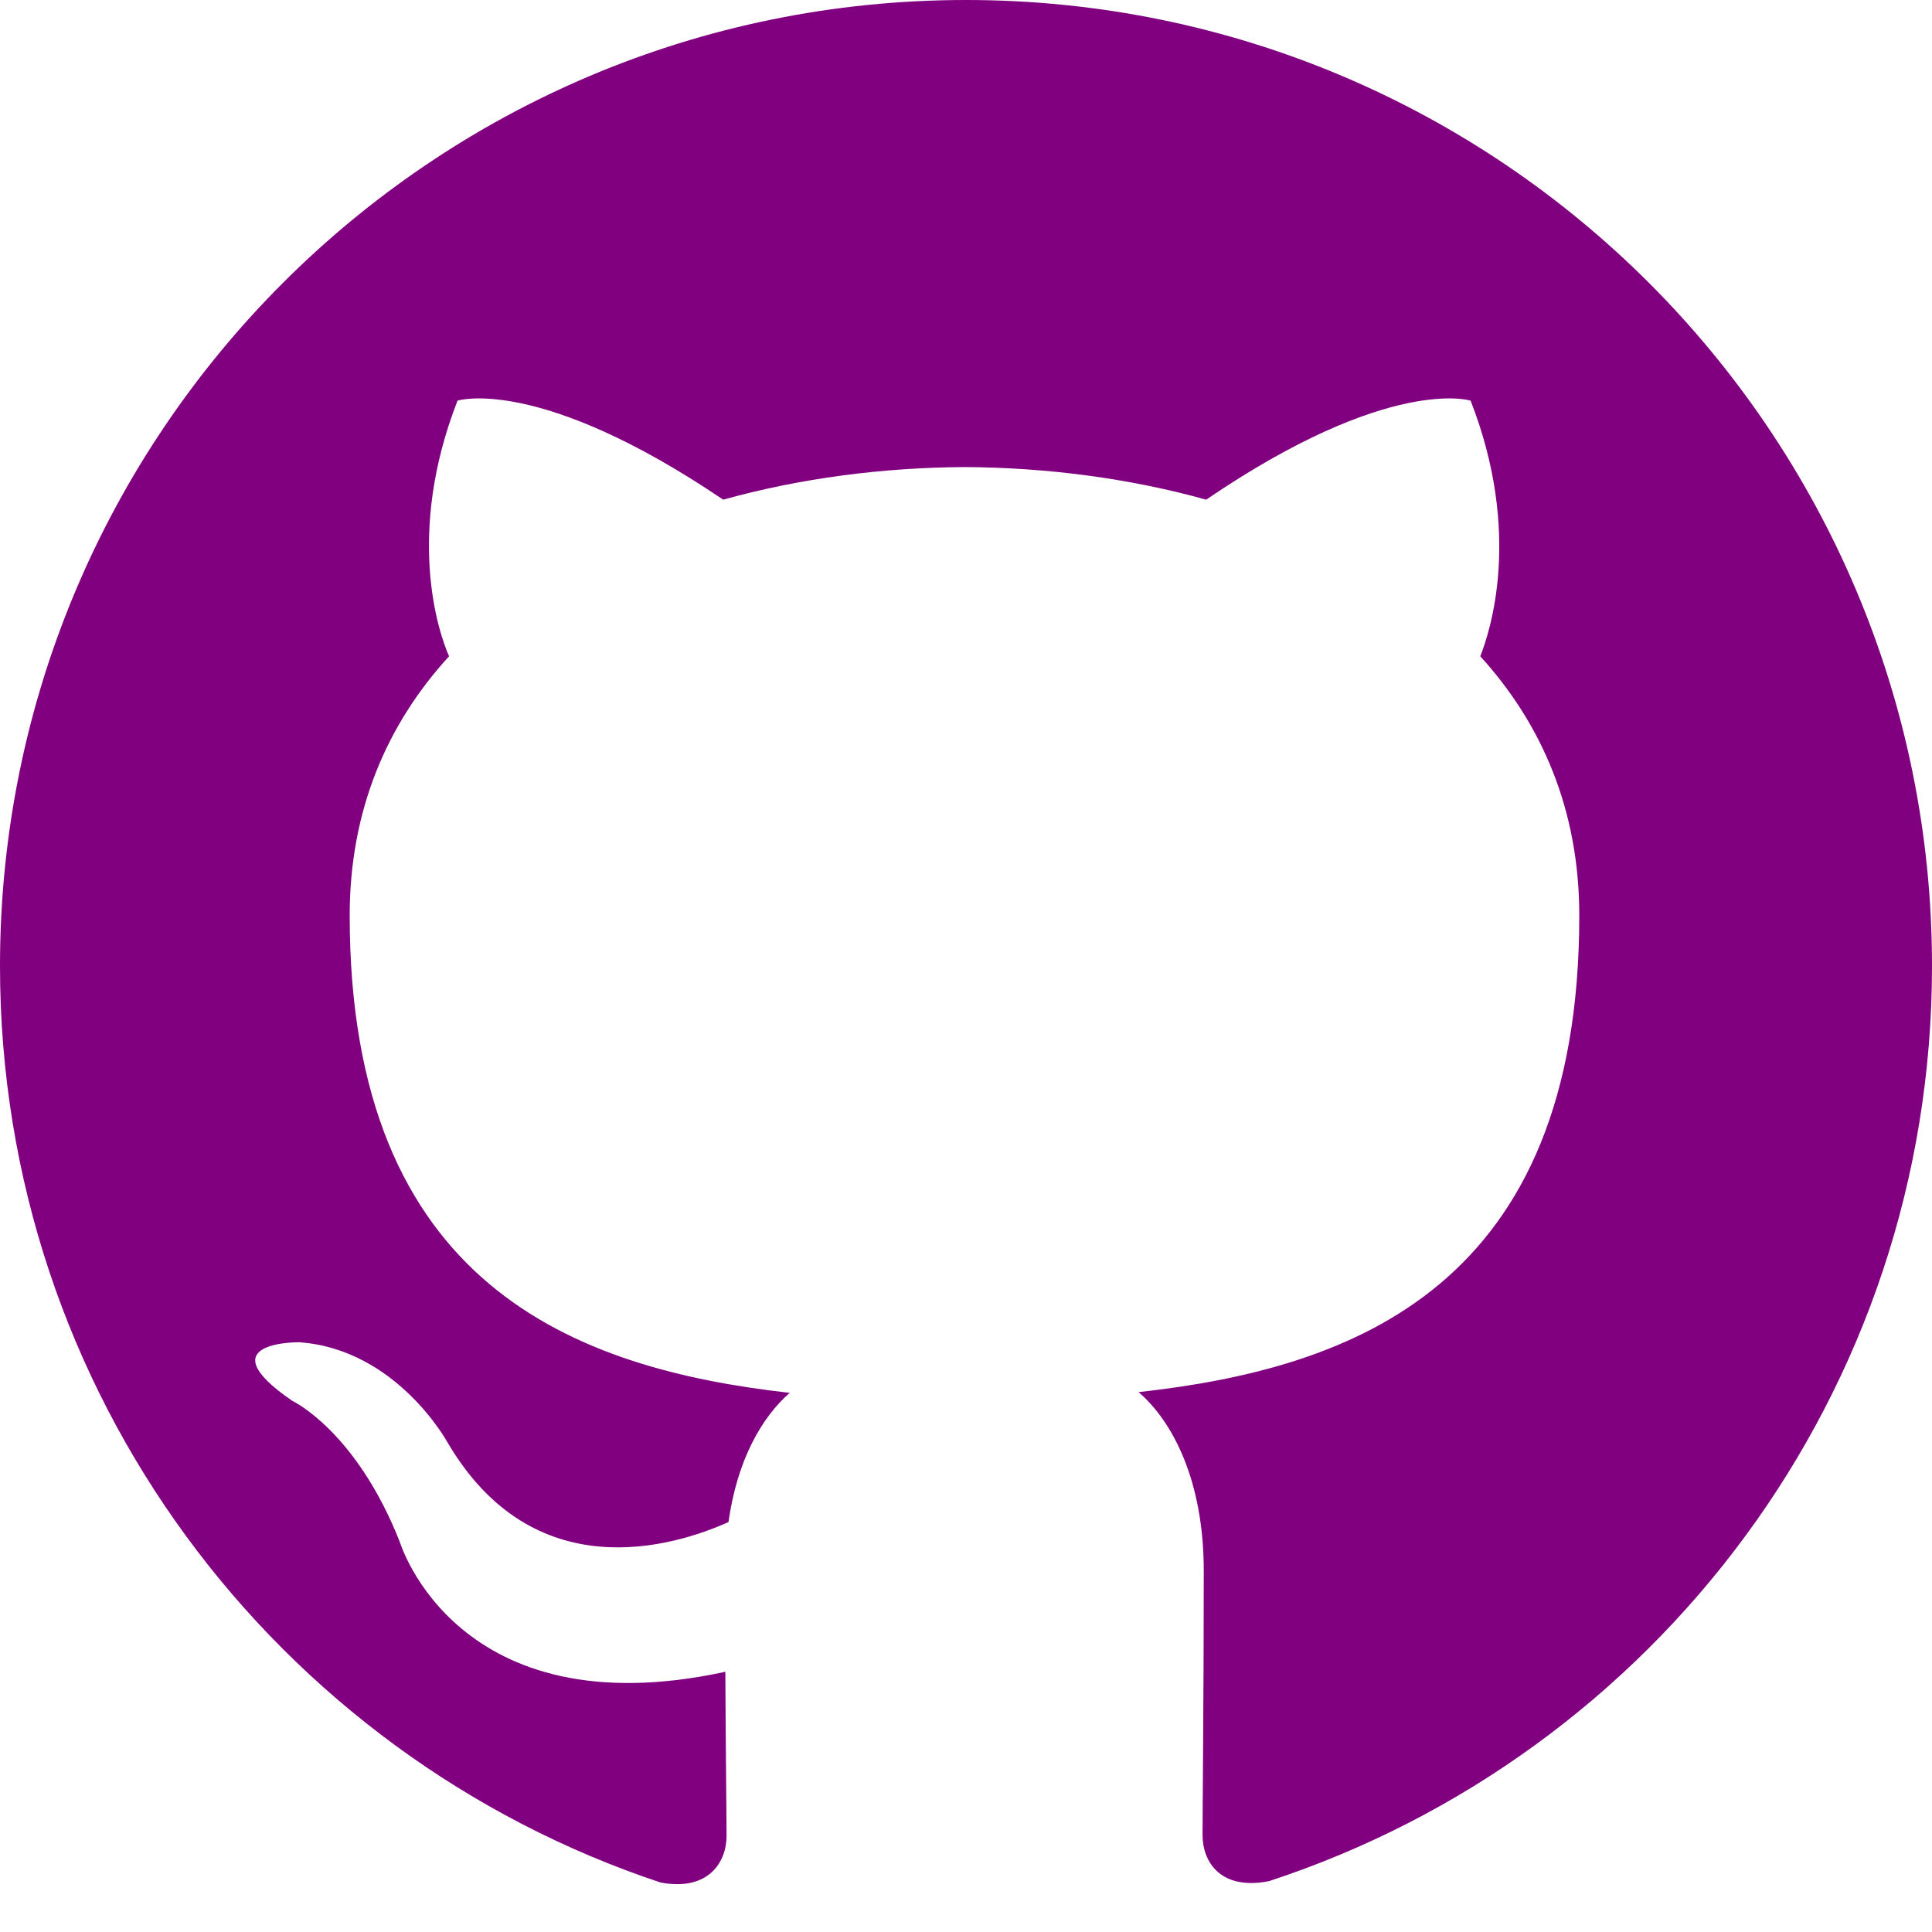
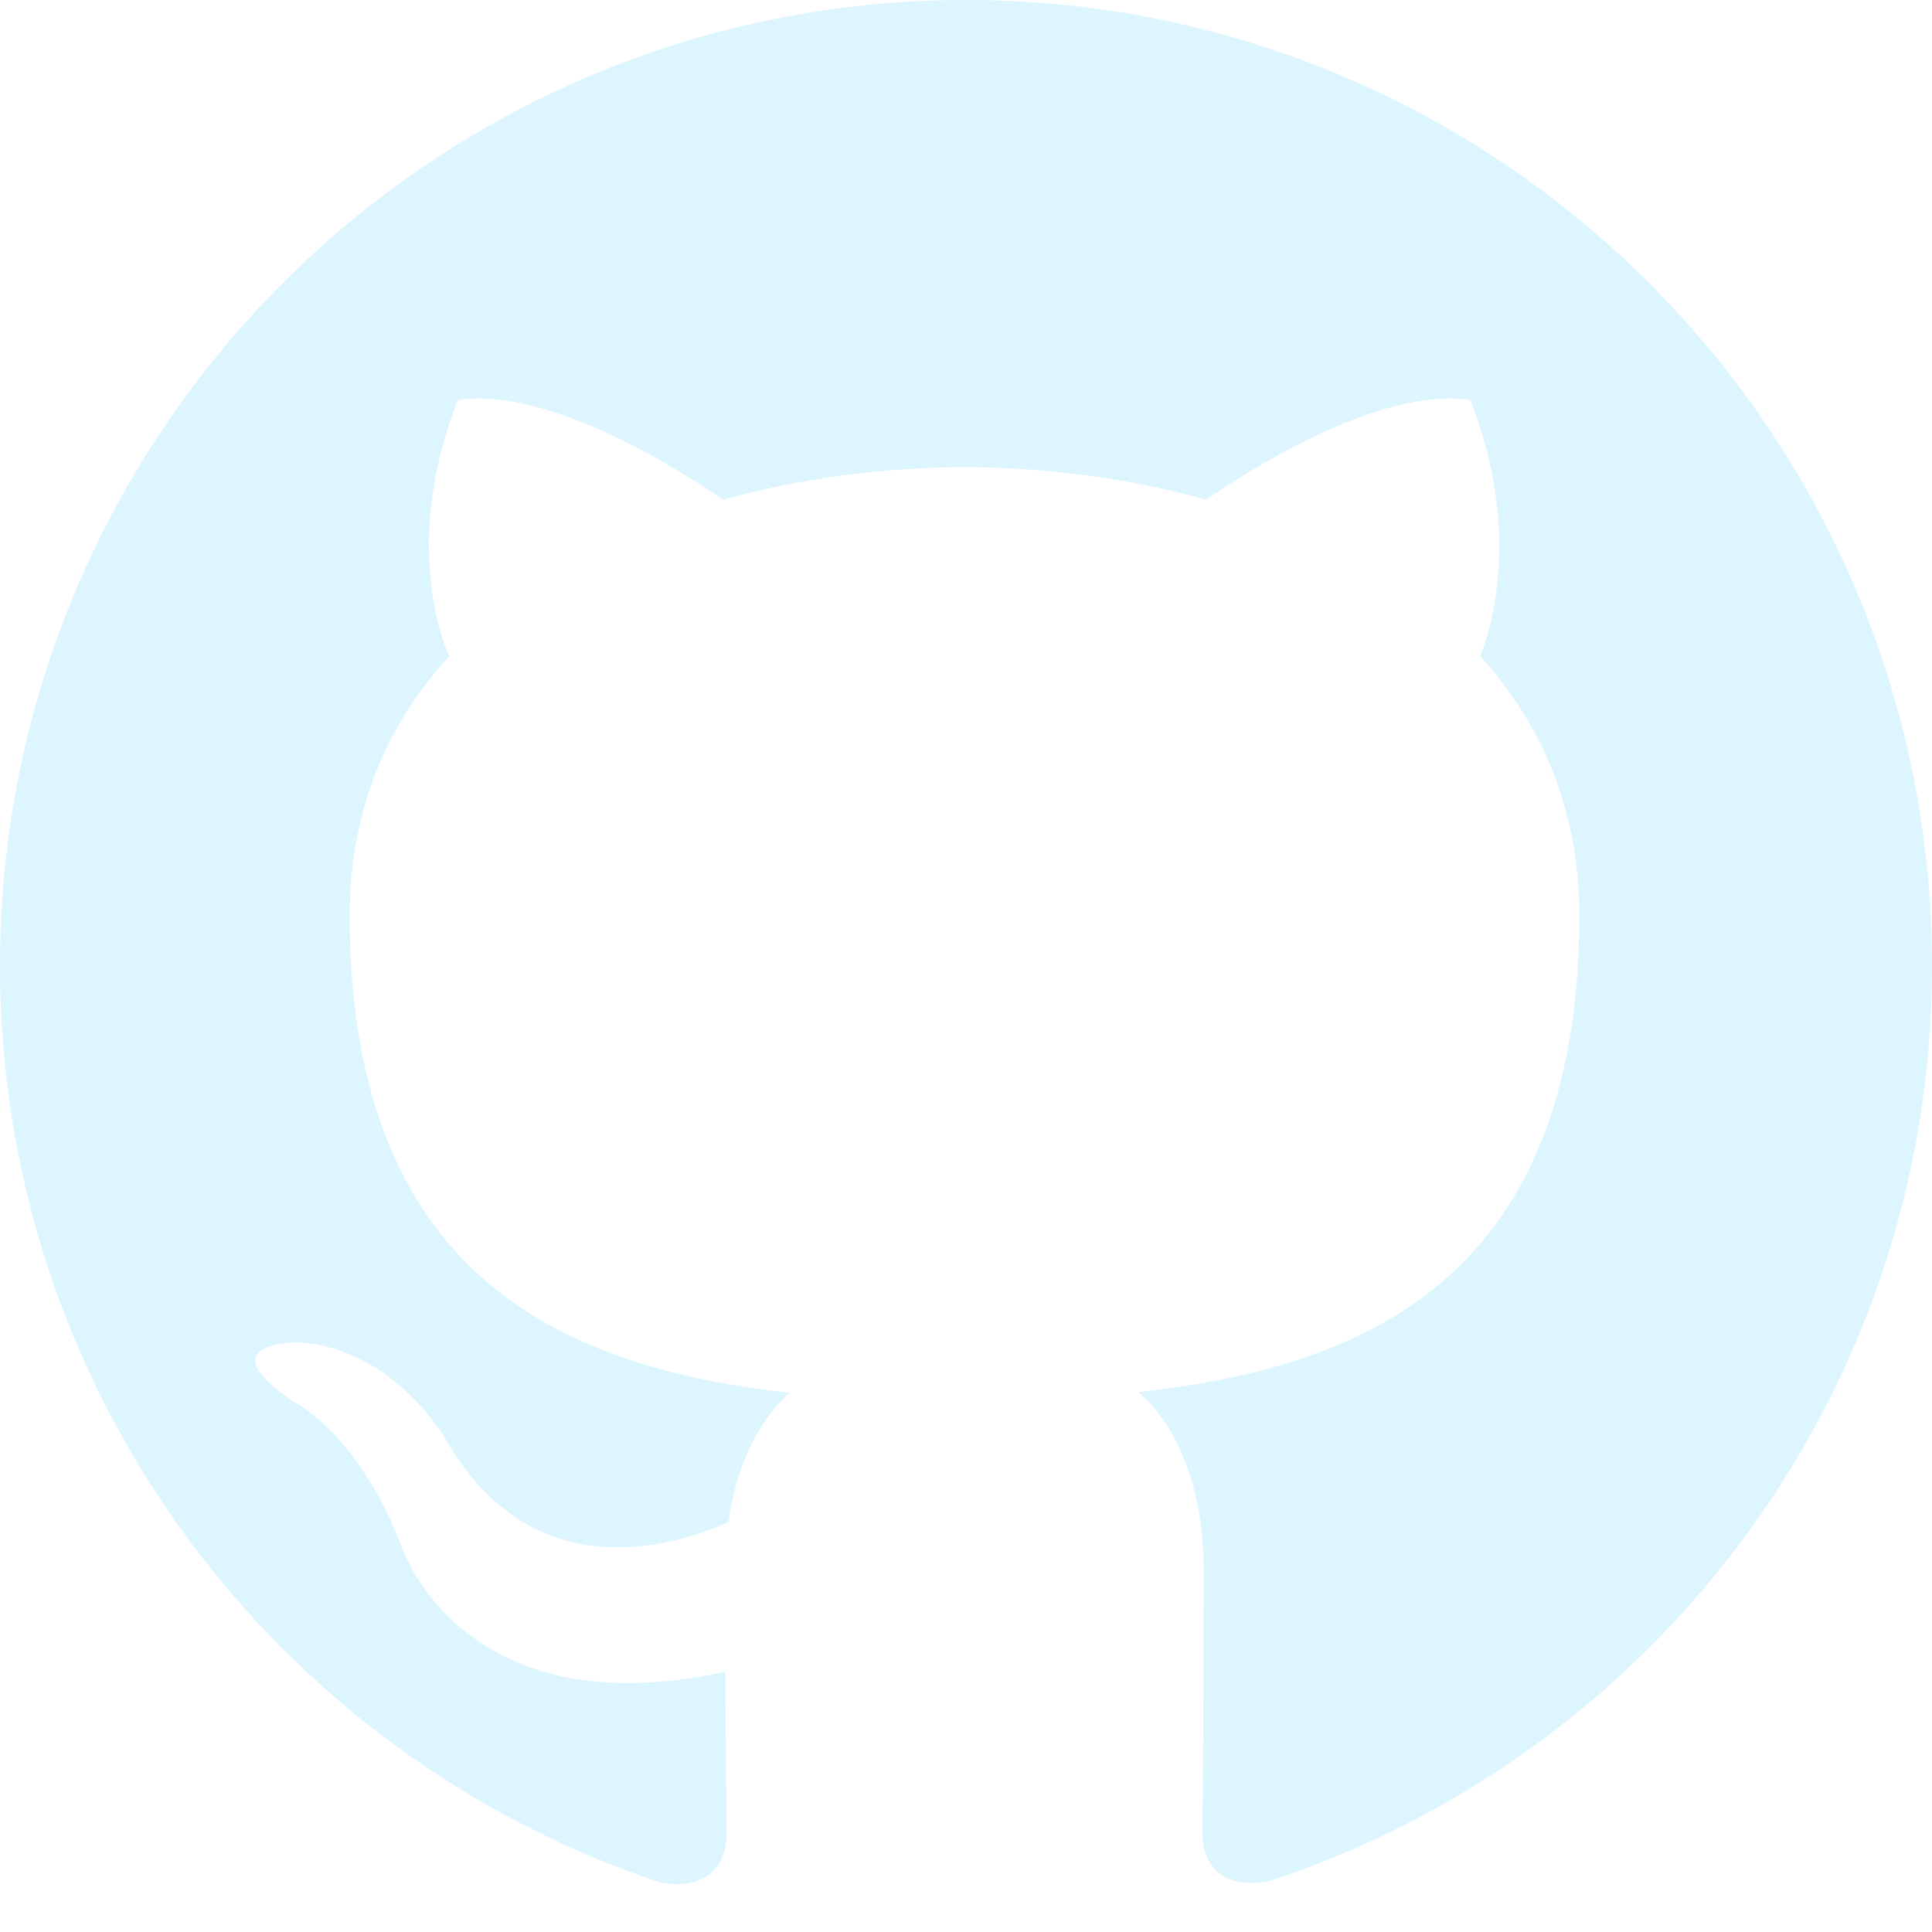
- <svg xmlns="http://www.w3.org/2000/svg" viewBox="0 0 16 16" fill="rgba(128, 0, 128, 1)" fill-rule="evenodd" clip-rule="evenodd" stroke-linejoin="round" stroke-miterlimit="1.414">
+ <svg xmlns="http://www.w3.org/2000/svg" viewBox="0 0 16 16" fill="rgba(220, 245, 255, 1)" fill-rule="evenodd" clip-rule="evenodd" stroke-linejoin="round" stroke-miterlimit="1.414">
  <path d="M8 0C3.58 0 0 3.582 0 8c0 3.535 2.292 6.533 5.47 7.59.4.075.547-.172.547-.385 0-.19-.007-.693-.01-1.36-2.226.483-2.695-1.073-2.695-1.073-.364-.924-.89-1.17-.89-1.17-.725-.496.056-.486.056-.486.803.056 1.225.824 1.225.824.714 1.223 1.873.87 2.33.665.072-.517.278-.87.507-1.07-1.777-.2-3.644-.888-3.644-3.953 0-.873.31-1.587.823-2.147-.09-.202-.36-1.015.07-2.117 0 0 .67-.215 2.2.82.64-.178 1.32-.266 2-.27.68.004 1.36.092 2 .27 1.52-1.035 2.19-.82 2.19-.82.43 1.102.16 1.915.08 2.117.51.56.82 1.274.82 2.147 0 3.073-1.87 3.75-3.65 3.947.28.24.54.73.54 1.48 0 1.07-.01 1.93-.01 2.19 0 .21.14.46.55.38C13.71 14.53 16 11.53 16 8c0-4.418-3.582-8-8-8" />
</svg>
